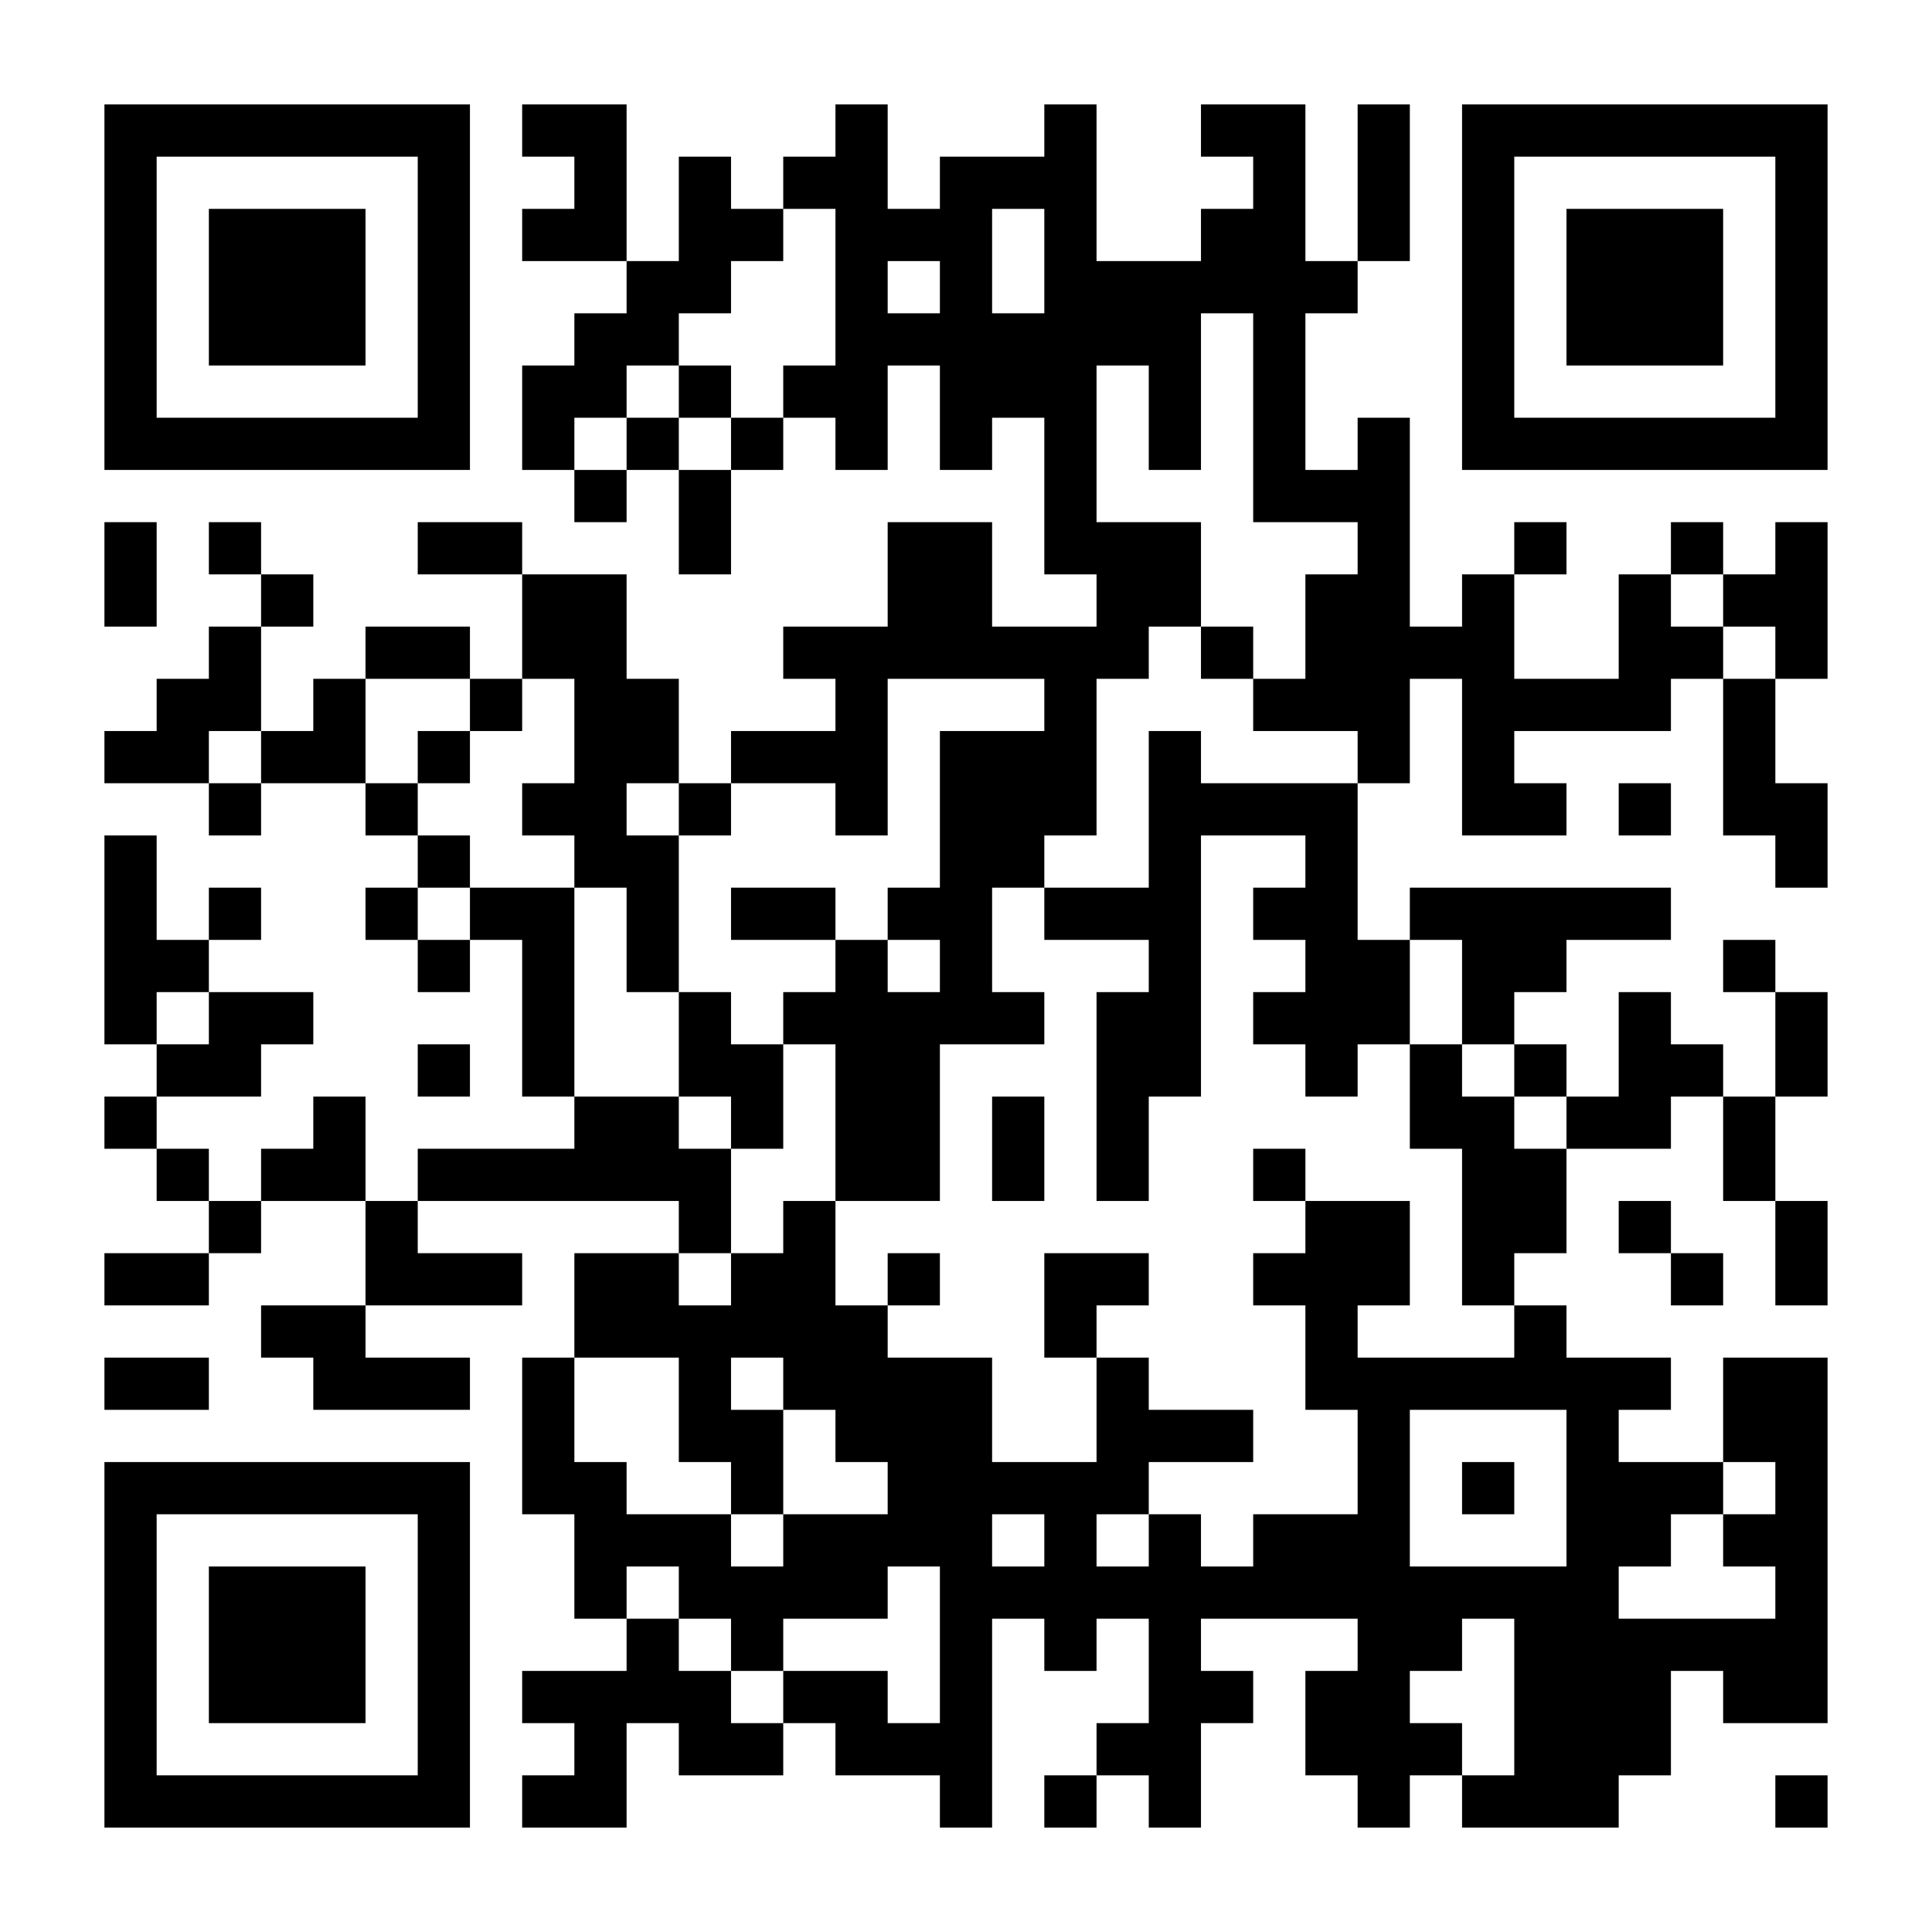
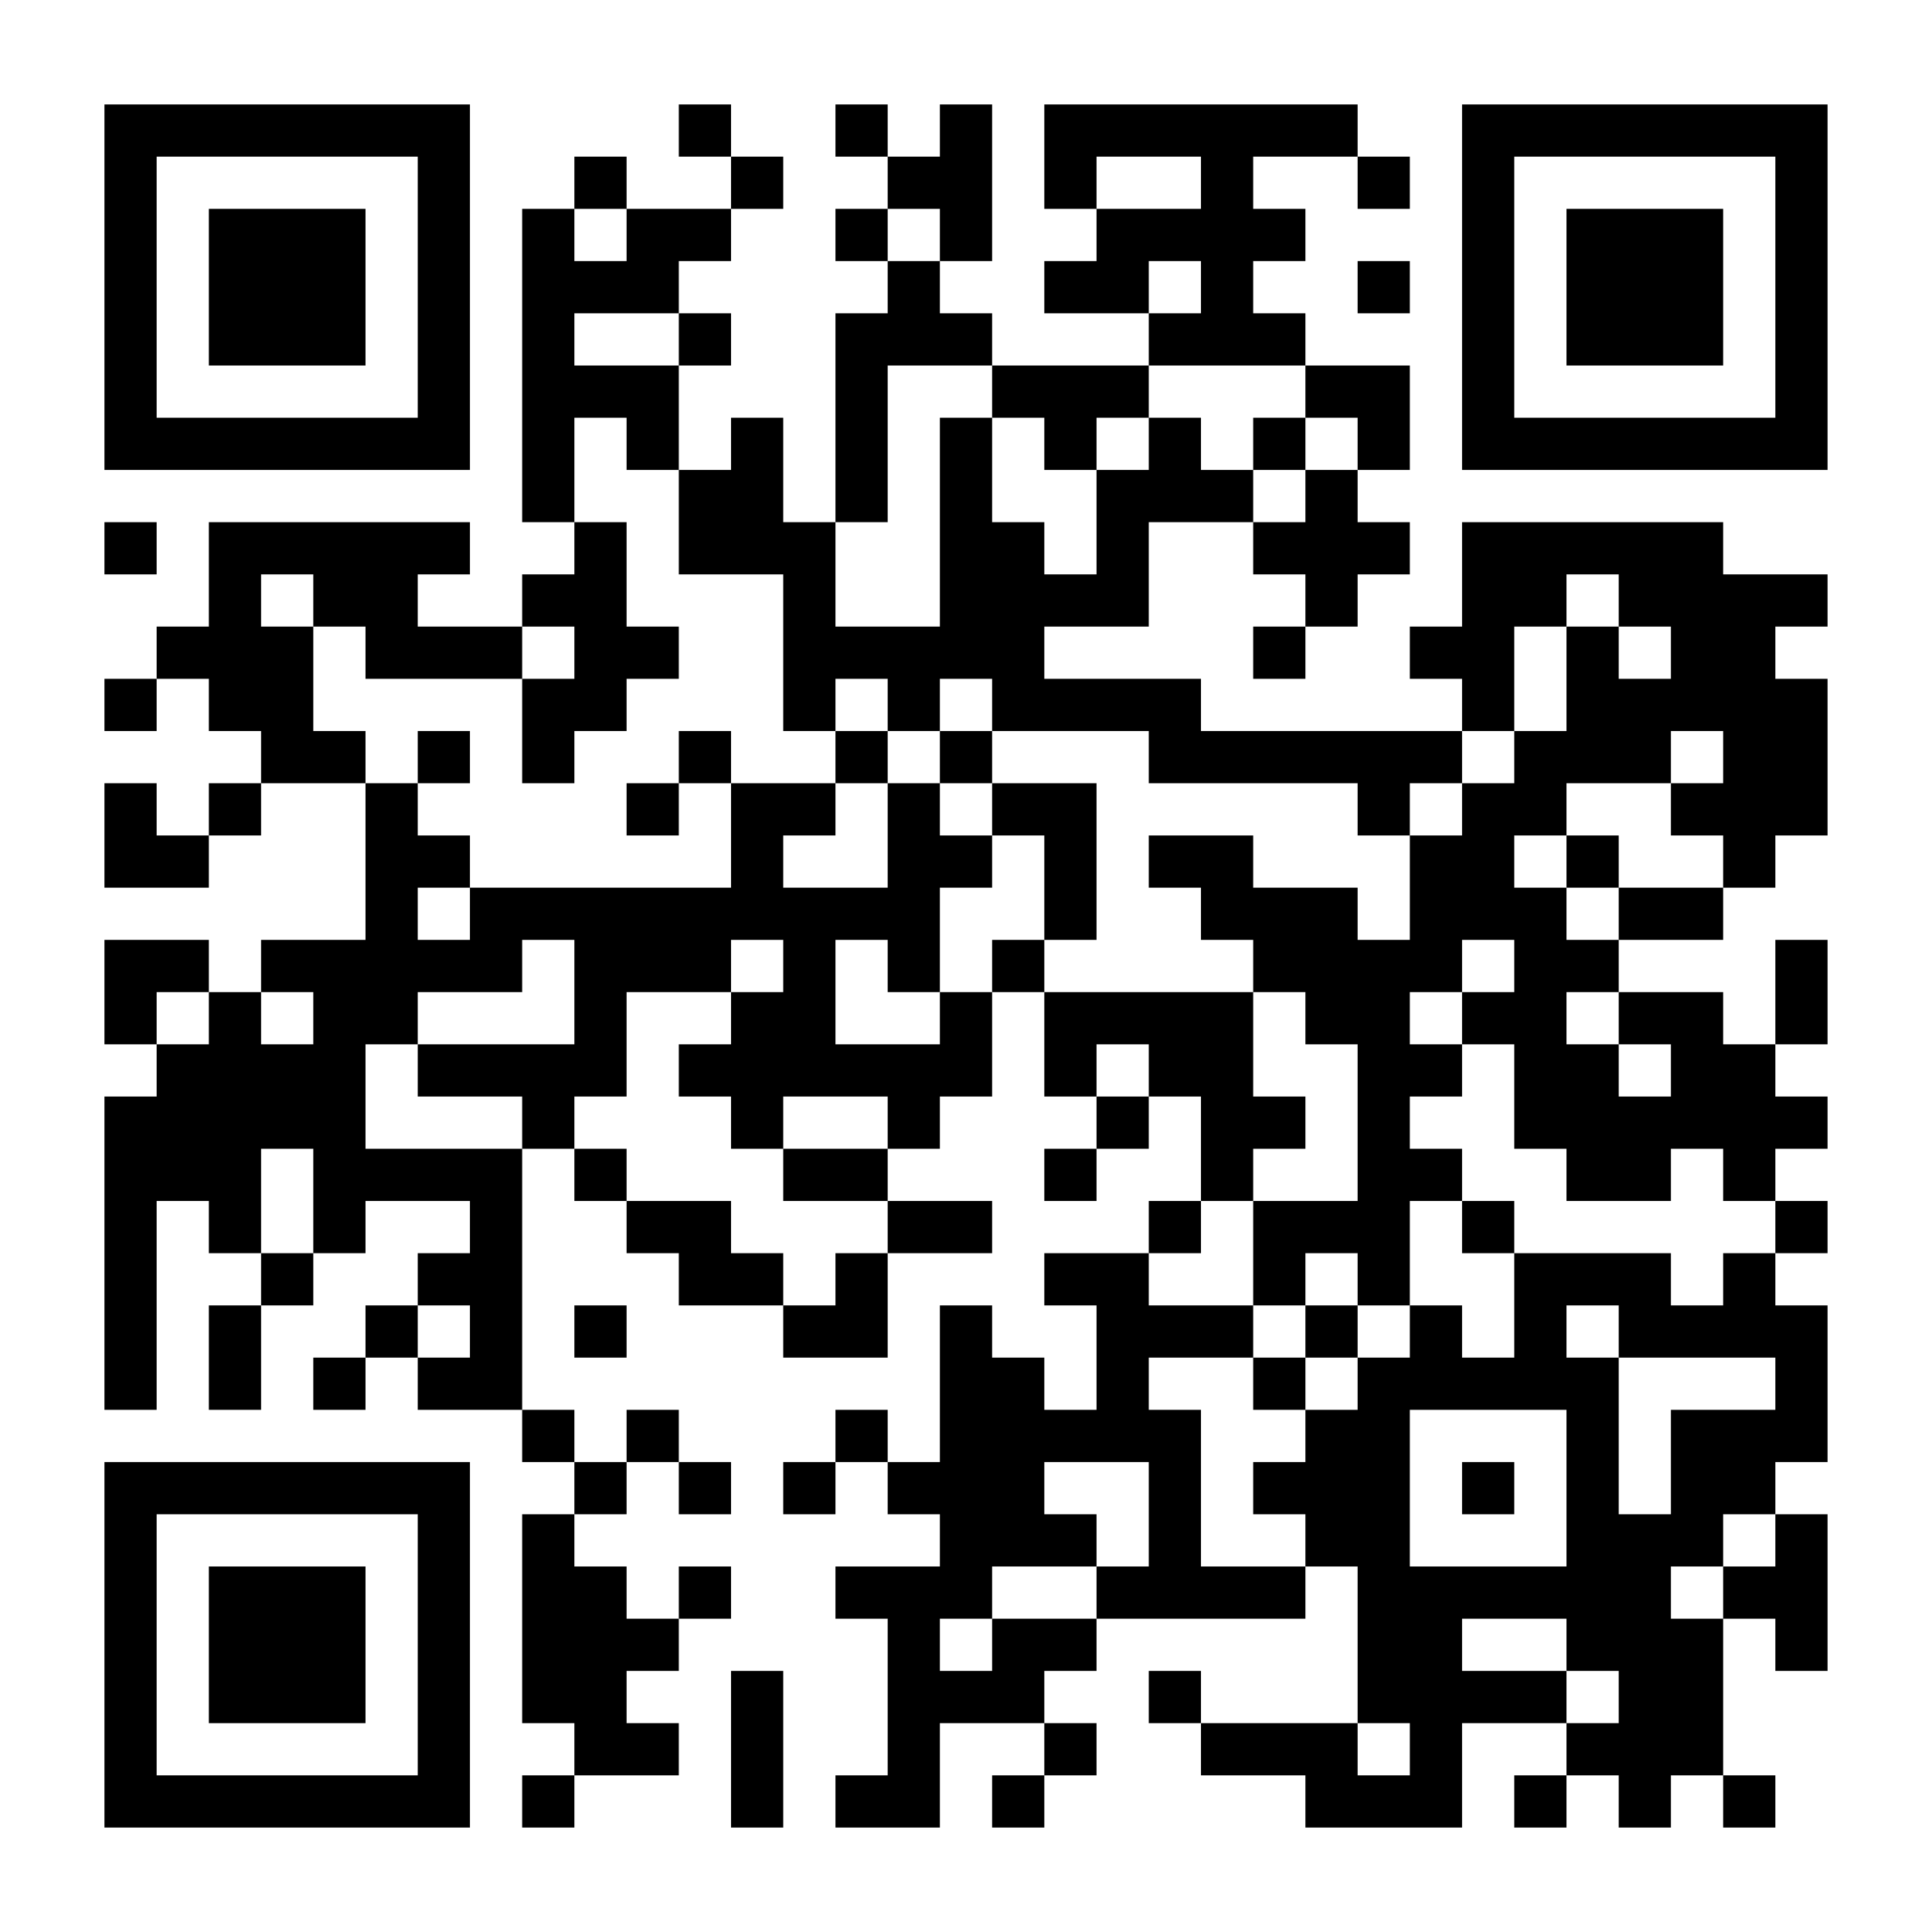
<svg xmlns="http://www.w3.org/2000/svg" width="370" height="370" version="1.1" viewBox="0 0 37 37">
  <rect width="37" height="37" fill="#ffffff" />
-   <path d="M2,2H3V3H2zM3,2H4V3H3zM4,2H5V3H4zM5,2H6V3H5zM6,2H7V3H6zM7,2H8V3H7zM8,2H9V3H8zM10,2H11V3H10zM11,2H12V3H11zM16,2H17V3H16zM20,2H21V3H20zM23,2H24V3H23zM24,2H25V3H24zM26,2H27V3H26zM28,2H29V3H28zM29,2H30V3H29zM30,2H31V3H30zM31,2H32V3H31zM32,2H33V3H32zM33,2H34V3H33zM34,2H35V3H34zM2,3H3V4H2zM8,3H9V4H8zM11,3H12V4H11zM13,3H14V4H13zM15,3H16V4H15zM16,3H17V4H16zM18,3H19V4H18zM19,3H20V4H19zM20,3H21V4H20zM24,3H25V4H24zM26,3H27V4H26zM28,3H29V4H28zM34,3H35V4H34zM2,4H3V5H2zM4,4H5V5H4zM5,4H6V5H5zM6,4H7V5H6zM8,4H9V5H8zM10,4H11V5H10zM11,4H12V5H11zM13,4H14V5H13zM14,4H15V5H14zM16,4H17V5H16zM17,4H18V5H17zM18,4H19V5H18zM20,4H21V5H20zM23,4H24V5H23zM24,4H25V5H24zM26,4H27V5H26zM28,4H29V5H28zM30,4H31V5H30zM31,4H32V5H31zM32,4H33V5H32zM34,4H35V5H34zM2,5H3V6H2zM4,5H5V6H4zM5,5H6V6H5zM6,5H7V6H6zM8,5H9V6H8zM12,5H13V6H12zM13,5H14V6H13zM16,5H17V6H16zM18,5H19V6H18zM20,5H21V6H20zM21,5H22V6H21zM22,5H23V6H22zM23,5H24V6H23zM24,5H25V6H24zM25,5H26V6H25zM28,5H29V6H28zM30,5H31V6H30zM31,5H32V6H31zM32,5H33V6H32zM34,5H35V6H34zM2,6H3V7H2zM4,6H5V7H4zM5,6H6V7H5zM6,6H7V7H6zM8,6H9V7H8zM11,6H12V7H11zM12,6H13V7H12zM16,6H17V7H16zM17,6H18V7H17zM18,6H19V7H18zM19,6H20V7H19zM20,6H21V7H20zM21,6H22V7H21zM22,6H23V7H22zM24,6H25V7H24zM28,6H29V7H28zM30,6H31V7H30zM31,6H32V7H31zM32,6H33V7H32zM34,6H35V7H34zM2,7H3V8H2zM8,7H9V8H8zM10,7H11V8H10zM11,7H12V8H11zM13,7H14V8H13zM15,7H16V8H15zM16,7H17V8H16zM18,7H19V8H18zM19,7H20V8H19zM20,7H21V8H20zM22,7H23V8H22zM24,7H25V8H24zM28,7H29V8H28zM34,7H35V8H34zM2,8H3V9H2zM3,8H4V9H3zM4,8H5V9H4zM5,8H6V9H5zM6,8H7V9H6zM7,8H8V9H7zM8,8H9V9H8zM10,8H11V9H10zM12,8H13V9H12zM14,8H15V9H14zM16,8H17V9H16zM18,8H19V9H18zM20,8H21V9H20zM22,8H23V9H22zM24,8H25V9H24zM26,8H27V9H26zM28,8H29V9H28zM29,8H30V9H29zM30,8H31V9H30zM31,8H32V9H31zM32,8H33V9H32zM33,8H34V9H33zM34,8H35V9H34zM11,9H12V10H11zM13,9H14V10H13zM20,9H21V10H20zM24,9H25V10H24zM25,9H26V10H25zM26,9H27V10H26zM2,10H3V11H2zM4,10H5V11H4zM8,10H9V11H8zM9,10H10V11H9zM13,10H14V11H13zM17,10H18V11H17zM18,10H19V11H18zM20,10H21V11H20zM21,10H22V11H21zM22,10H23V11H22zM26,10H27V11H26zM29,10H30V11H29zM32,10H33V11H32zM34,10H35V11H34zM2,11H3V12H2zM5,11H6V12H5zM10,11H11V12H10zM11,11H12V12H11zM17,11H18V12H17zM18,11H19V12H18zM21,11H22V12H21zM22,11H23V12H22zM25,11H26V12H25zM26,11H27V12H26zM28,11H29V12H28zM31,11H32V12H31zM33,11H34V12H33zM34,11H35V12H34zM4,12H5V13H4zM7,12H8V13H7zM8,12H9V13H8zM10,12H11V13H10zM11,12H12V13H11zM15,12H16V13H15zM16,12H17V13H16zM17,12H18V13H17zM18,12H19V13H18zM19,12H20V13H19zM20,12H21V13H20zM21,12H22V13H21zM23,12H24V13H23zM25,12H26V13H25zM26,12H27V13H26zM27,12H28V13H27zM28,12H29V13H28zM31,12H32V13H31zM32,12H33V13H32zM34,12H35V13H34zM3,13H4V14H3zM4,13H5V14H4zM6,13H7V14H6zM9,13H10V14H9zM11,13H12V14H11zM12,13H13V14H12zM16,13H17V14H16zM20,13H21V14H20zM24,13H25V14H24zM25,13H26V14H25zM26,13H27V14H26zM28,13H29V14H28zM29,13H30V14H29zM30,13H31V14H30zM31,13H32V14H31zM33,13H34V14H33zM2,14H3V15H2zM3,14H4V15H3zM5,14H6V15H5zM6,14H7V15H6zM8,14H9V15H8zM11,14H12V15H11zM12,14H13V15H12zM14,14H15V15H14zM15,14H16V15H15zM16,14H17V15H16zM18,14H19V15H18zM19,14H20V15H19zM20,14H21V15H20zM22,14H23V15H22zM26,14H27V15H26zM28,14H29V15H28zM33,14H34V15H33zM4,15H5V16H4zM7,15H8V16H7zM10,15H11V16H10zM11,15H12V16H11zM13,15H14V16H13zM16,15H17V16H16zM18,15H19V16H18zM19,15H20V16H19zM20,15H21V16H20zM22,15H23V16H22zM23,15H24V16H23zM24,15H25V16H24zM25,15H26V16H25zM28,15H29V16H28zM29,15H30V16H29zM31,15H32V16H31zM33,15H34V16H33zM34,15H35V16H34zM2,16H3V17H2zM8,16H9V17H8zM11,16H12V17H11zM12,16H13V17H12zM18,16H19V17H18zM19,16H20V17H19zM22,16H23V17H22zM25,16H26V17H25zM34,16H35V17H34zM2,17H3V18H2zM4,17H5V18H4zM7,17H8V18H7zM9,17H10V18H9zM10,17H11V18H10zM12,17H13V18H12zM14,17H15V18H14zM15,17H16V18H15zM17,17H18V18H17zM18,17H19V18H18zM20,17H21V18H20zM21,17H22V18H21zM22,17H23V18H22zM24,17H25V18H24zM25,17H26V18H25zM27,17H28V18H27zM28,17H29V18H28zM29,17H30V18H29zM30,17H31V18H30zM31,17H32V18H31zM2,18H3V19H2zM3,18H4V19H3zM8,18H9V19H8zM10,18H11V19H10zM12,18H13V19H12zM16,18H17V19H16zM18,18H19V19H18zM22,18H23V19H22zM25,18H26V19H25zM26,18H27V19H26zM28,18H29V19H28zM29,18H30V19H29zM33,18H34V19H33zM2,19H3V20H2zM4,19H5V20H4zM5,19H6V20H5zM10,19H11V20H10zM13,19H14V20H13zM15,19H16V20H15zM16,19H17V20H16zM17,19H18V20H17zM18,19H19V20H18zM19,19H20V20H19zM21,19H22V20H21zM22,19H23V20H22zM24,19H25V20H24zM25,19H26V20H25zM26,19H27V20H26zM28,19H29V20H28zM31,19H32V20H31zM34,19H35V20H34zM3,20H4V21H3zM4,20H5V21H4zM8,20H9V21H8zM10,20H11V21H10zM13,20H14V21H13zM14,20H15V21H14zM16,20H17V21H16zM17,20H18V21H17zM21,20H22V21H21zM22,20H23V21H22zM25,20H26V21H25zM27,20H28V21H27zM29,20H30V21H29zM31,20H32V21H31zM32,20H33V21H32zM34,20H35V21H34zM2,21H3V22H2zM6,21H7V22H6zM11,21H12V22H11zM12,21H13V22H12zM14,21H15V22H14zM16,21H17V22H16zM17,21H18V22H17zM19,21H20V22H19zM21,21H22V22H21zM27,21H28V22H27zM28,21H29V22H28zM30,21H31V22H30zM31,21H32V22H31zM33,21H34V22H33zM3,22H4V23H3zM5,22H6V23H5zM6,22H7V23H6zM8,22H9V23H8zM9,22H10V23H9zM10,22H11V23H10zM11,22H12V23H11zM12,22H13V23H12zM13,22H14V23H13zM16,22H17V23H16zM17,22H18V23H17zM19,22H20V23H19zM21,22H22V23H21zM24,22H25V23H24zM28,22H29V23H28zM29,22H30V23H29zM33,22H34V23H33zM4,23H5V24H4zM7,23H8V24H7zM13,23H14V24H13zM15,23H16V24H15zM25,23H26V24H25zM26,23H27V24H26zM28,23H29V24H28zM29,23H30V24H29zM31,23H32V24H31zM34,23H35V24H34zM2,24H3V25H2zM3,24H4V25H3zM7,24H8V25H7zM8,24H9V25H8zM9,24H10V25H9zM11,24H12V25H11zM12,24H13V25H12zM14,24H15V25H14zM15,24H16V25H15zM17,24H18V25H17zM20,24H21V25H20zM21,24H22V25H21zM24,24H25V25H24zM25,24H26V25H25zM26,24H27V25H26zM28,24H29V25H28zM32,24H33V25H32zM34,24H35V25H34zM5,25H6V26H5zM6,25H7V26H6zM11,25H12V26H11zM12,25H13V26H12zM13,25H14V26H13zM14,25H15V26H14zM15,25H16V26H15zM16,25H17V26H16zM20,25H21V26H20zM25,25H26V26H25zM29,25H30V26H29zM2,26H3V27H2zM3,26H4V27H3zM6,26H7V27H6zM7,26H8V27H7zM8,26H9V27H8zM10,26H11V27H10zM13,26H14V27H13zM15,26H16V27H15zM16,26H17V27H16zM17,26H18V27H17zM18,26H19V27H18zM21,26H22V27H21zM25,26H26V27H25zM26,26H27V27H26zM27,26H28V27H27zM28,26H29V27H28zM29,26H30V27H29zM30,26H31V27H30zM31,26H32V27H31zM33,26H34V27H33zM34,26H35V27H34zM10,27H11V28H10zM13,27H14V28H13zM14,27H15V28H14zM16,27H17V28H16zM17,27H18V28H17zM18,27H19V28H18zM21,27H22V28H21zM22,27H23V28H22zM23,27H24V28H23zM26,27H27V28H26zM30,27H31V28H30zM33,27H34V28H33zM34,27H35V28H34zM2,28H3V29H2zM3,28H4V29H3zM4,28H5V29H4zM5,28H6V29H5zM6,28H7V29H6zM7,28H8V29H7zM8,28H9V29H8zM10,28H11V29H10zM11,28H12V29H11zM14,28H15V29H14zM17,28H18V29H17zM18,28H19V29H18zM19,28H20V29H19zM20,28H21V29H20zM21,28H22V29H21zM26,28H27V29H26zM28,28H29V29H28zM30,28H31V29H30zM31,28H32V29H31zM32,28H33V29H32zM34,28H35V29H34zM2,29H3V30H2zM8,29H9V30H8zM11,29H12V30H11zM12,29H13V30H12zM13,29H14V30H13zM15,29H16V30H15zM16,29H17V30H16zM17,29H18V30H17zM18,29H19V30H18zM20,29H21V30H20zM22,29H23V30H22zM24,29H25V30H24zM25,29H26V30H25zM26,29H27V30H26zM30,29H31V30H30zM31,29H32V30H31zM33,29H34V30H33zM34,29H35V30H34zM2,30H3V31H2zM4,30H5V31H4zM5,30H6V31H5zM6,30H7V31H6zM8,30H9V31H8zM11,30H12V31H11zM13,30H14V31H13zM14,30H15V31H14zM15,30H16V31H15zM16,30H17V31H16zM18,30H19V31H18zM19,30H20V31H19zM20,30H21V31H20zM21,30H22V31H21zM22,30H23V31H22zM23,30H24V31H23zM24,30H25V31H24zM25,30H26V31H25zM26,30H27V31H26zM27,30H28V31H27zM28,30H29V31H28zM29,30H30V31H29zM30,30H31V31H30zM34,30H35V31H34zM2,31H3V32H2zM4,31H5V32H4zM5,31H6V32H5zM6,31H7V32H6zM8,31H9V32H8zM12,31H13V32H12zM14,31H15V32H14zM18,31H19V32H18zM20,31H21V32H20zM22,31H23V32H22zM26,31H27V32H26zM27,31H28V32H27zM29,31H30V32H29zM30,31H31V32H30zM31,31H32V32H31zM32,31H33V32H32zM33,31H34V32H33zM34,31H35V32H34zM2,32H3V33H2zM4,32H5V33H4zM5,32H6V33H5zM6,32H7V33H6zM8,32H9V33H8zM10,32H11V33H10zM11,32H12V33H11zM12,32H13V33H12zM13,32H14V33H13zM15,32H16V33H15zM16,32H17V33H16zM18,32H19V33H18zM22,32H23V33H22zM23,32H24V33H23zM25,32H26V33H25zM26,32H27V33H26zM29,32H30V33H29zM30,32H31V33H30zM31,32H32V33H31zM33,32H34V33H33zM34,32H35V33H34zM2,33H3V34H2zM8,33H9V34H8zM11,33H12V34H11zM13,33H14V34H13zM14,33H15V34H14zM16,33H17V34H16zM17,33H18V34H17zM18,33H19V34H18zM21,33H22V34H21zM22,33H23V34H22zM25,33H26V34H25zM26,33H27V34H26zM27,33H28V34H27zM29,33H30V34H29zM30,33H31V34H30zM31,33H32V34H31zM2,34H3V35H2zM3,34H4V35H3zM4,34H5V35H4zM5,34H6V35H5zM6,34H7V35H6zM7,34H8V35H7zM8,34H9V35H8zM10,34H11V35H10zM11,34H12V35H11zM18,34H19V35H18zM20,34H21V35H20zM22,34H23V35H22zM26,34H27V35H26zM28,34H29V35H28zM29,34H30V35H29zM30,34H31V35H30zM34,34H35V35H34z" id="qr-path" fill="#000000" fill-opacity="1" fill-rule="nonzero" stroke="none" />
+   <path d="M2,2H3V3H2zM3,2H4V3H3zM4,2H5V3H4zM5,2H6V3H5zM6,2H7V3H6zM7,2H8V3H7zM8,2H9V3H8zM13,2H14V3H13zM16,2H17V3H16zM18,2H19V3H18zM20,2H21V3H20zM21,2H22V3H21zM22,2H23V3H22zM23,2H24V3H23zM24,2H25V3H24zM25,2H26V3H25zM28,2H29V3H28zM29,2H30V3H29zM30,2H31V3H30zM31,2H32V3H31zM32,2H33V3H32zM33,2H34V3H33zM34,2H35V3H34zM2,3H3V4H2zM8,3H9V4H8zM11,3H12V4H11zM14,3H15V4H14zM17,3H18V4H17zM18,3H19V4H18zM20,3H21V4H20zM23,3H24V4H23zM26,3H27V4H26zM28,3H29V4H28zM34,3H35V4H34zM2,4H3V5H2zM4,4H5V5H4zM5,4H6V5H5zM6,4H7V5H6zM8,4H9V5H8zM10,4H11V5H10zM12,4H13V5H12zM13,4H14V5H13zM16,4H17V5H16zM18,4H19V5H18zM21,4H22V5H21zM22,4H23V5H22zM23,4H24V5H23zM24,4H25V5H24zM28,4H29V5H28zM30,4H31V5H30zM31,4H32V5H31zM32,4H33V5H32zM34,4H35V5H34zM2,5H3V6H2zM4,5H5V6H4zM5,5H6V6H5zM6,5H7V6H6zM8,5H9V6H8zM10,5H11V6H10zM11,5H12V6H11zM12,5H13V6H12zM17,5H18V6H17zM20,5H21V6H20zM21,5H22V6H21zM23,5H24V6H23zM26,5H27V6H26zM28,5H29V6H28zM30,5H31V6H30zM31,5H32V6H31zM32,5H33V6H32zM34,5H35V6H34zM2,6H3V7H2zM4,6H5V7H4zM5,6H6V7H5zM6,6H7V7H6zM8,6H9V7H8zM10,6H11V7H10zM13,6H14V7H13zM16,6H17V7H16zM17,6H18V7H17zM18,6H19V7H18zM22,6H23V7H22zM23,6H24V7H23zM24,6H25V7H24zM28,6H29V7H28zM30,6H31V7H30zM31,6H32V7H31zM32,6H33V7H32zM34,6H35V7H34zM2,7H3V8H2zM8,7H9V8H8zM10,7H11V8H10zM11,7H12V8H11zM12,7H13V8H12zM16,7H17V8H16zM19,7H20V8H19zM20,7H21V8H20zM21,7H22V8H21zM25,7H26V8H25zM26,7H27V8H26zM28,7H29V8H28zM34,7H35V8H34zM2,8H3V9H2zM3,8H4V9H3zM4,8H5V9H4zM5,8H6V9H5zM6,8H7V9H6zM7,8H8V9H7zM8,8H9V9H8zM10,8H11V9H10zM12,8H13V9H12zM14,8H15V9H14zM16,8H17V9H16zM18,8H19V9H18zM20,8H21V9H20zM22,8H23V9H22zM24,8H25V9H24zM26,8H27V9H26zM28,8H29V9H28zM29,8H30V9H29zM30,8H31V9H30zM31,8H32V9H31zM32,8H33V9H32zM33,8H34V9H33zM34,8H35V9H34zM10,9H11V10H10zM13,9H14V10H13zM14,9H15V10H14zM16,9H17V10H16zM18,9H19V10H18zM21,9H22V10H21zM22,9H23V10H22zM23,9H24V10H23zM25,9H26V10H25zM2,10H3V11H2zM4,10H5V11H4zM5,10H6V11H5zM6,10H7V11H6zM7,10H8V11H7zM8,10H9V11H8zM11,10H12V11H11zM13,10H14V11H13zM14,10H15V11H14zM15,10H16V11H15zM18,10H19V11H18zM19,10H20V11H19zM21,10H22V11H21zM24,10H25V11H24zM25,10H26V11H25zM26,10H27V11H26zM28,10H29V11H28zM29,10H30V11H29zM30,10H31V11H30zM31,10H32V11H31zM32,10H33V11H32zM4,11H5V12H4zM6,11H7V12H6zM7,11H8V12H7zM10,11H11V12H10zM11,11H12V12H11zM15,11H16V12H15zM18,11H19V12H18zM19,11H20V12H19zM20,11H21V12H20zM21,11H22V12H21zM25,11H26V12H25zM28,11H29V12H28zM29,11H30V12H29zM31,11H32V12H31zM32,11H33V12H32zM33,11H34V12H33zM34,11H35V12H34zM3,12H4V13H3zM4,12H5V13H4zM5,12H6V13H5zM7,12H8V13H7zM8,12H9V13H8zM9,12H10V13H9zM11,12H12V13H11zM12,12H13V13H12zM15,12H16V13H15zM16,12H17V13H16zM17,12H18V13H17zM18,12H19V13H18zM19,12H20V13H19zM24,12H25V13H24zM27,12H28V13H27zM28,12H29V13H28zM30,12H31V13H30zM32,12H33V13H32zM33,12H34V13H33zM2,13H3V14H2zM4,13H5V14H4zM5,13H6V14H5zM10,13H11V14H10zM11,13H12V14H11zM15,13H16V14H15zM17,13H18V14H17zM19,13H20V14H19zM20,13H21V14H20zM21,13H22V14H21zM22,13H23V14H22zM28,13H29V14H28zM30,13H31V14H30zM31,13H32V14H31zM32,13H33V14H32zM33,13H34V14H33zM34,13H35V14H34zM5,14H6V15H5zM6,14H7V15H6zM8,14H9V15H8zM10,14H11V15H10zM13,14H14V15H13zM16,14H17V15H16zM18,14H19V15H18zM22,14H23V15H22zM23,14H24V15H23zM24,14H25V15H24zM25,14H26V15H25zM26,14H27V15H26zM27,14H28V15H27zM29,14H30V15H29zM30,14H31V15H30zM31,14H32V15H31zM33,14H34V15H33zM34,14H35V15H34zM2,15H3V16H2zM4,15H5V16H4zM7,15H8V16H7zM12,15H13V16H12zM14,15H15V16H14zM15,15H16V16H15zM17,15H18V16H17zM19,15H20V16H19zM20,15H21V16H20zM26,15H27V16H26zM28,15H29V16H28zM29,15H30V16H29zM32,15H33V16H32zM33,15H34V16H33zM34,15H35V16H34zM2,16H3V17H2zM3,16H4V17H3zM7,16H8V17H7zM8,16H9V17H8zM14,16H15V17H14zM17,16H18V17H17zM18,16H19V17H18zM20,16H21V17H20zM22,16H23V17H22zM23,16H24V17H23zM27,16H28V17H27zM28,16H29V17H28zM30,16H31V17H30zM33,16H34V17H33zM7,17H8V18H7zM9,17H10V18H9zM10,17H11V18H10zM11,17H12V18H11zM12,17H13V18H12zM13,17H14V18H13zM14,17H15V18H14zM15,17H16V18H15zM16,17H17V18H16zM17,17H18V18H17zM20,17H21V18H20zM23,17H24V18H23zM24,17H25V18H24zM25,17H26V18H25zM27,17H28V18H27zM28,17H29V18H28zM29,17H30V18H29zM31,17H32V18H31zM32,17H33V18H32zM2,18H3V19H2zM3,18H4V19H3zM5,18H6V19H5zM6,18H7V19H6zM7,18H8V19H7zM8,18H9V19H8zM9,18H10V19H9zM11,18H12V19H11zM12,18H13V19H12zM13,18H14V19H13zM15,18H16V19H15zM17,18H18V19H17zM19,18H20V19H19zM24,18H25V19H24zM25,18H26V19H25zM26,18H27V19H26zM27,18H28V19H27zM29,18H30V19H29zM30,18H31V19H30zM34,18H35V19H34zM2,19H3V20H2zM4,19H5V20H4zM6,19H7V20H6zM7,19H8V20H7zM11,19H12V20H11zM14,19H15V20H14zM15,19H16V20H15zM18,19H19V20H18zM20,19H21V20H20zM21,19H22V20H21zM22,19H23V20H22zM23,19H24V20H23zM25,19H26V20H25zM26,19H27V20H26zM28,19H29V20H28zM29,19H30V20H29zM31,19H32V20H31zM32,19H33V20H32zM34,19H35V20H34zM3,20H4V21H3zM4,20H5V21H4zM5,20H6V21H5zM6,20H7V21H6zM8,20H9V21H8zM9,20H10V21H9zM10,20H11V21H10zM11,20H12V21H11zM13,20H14V21H13zM14,20H15V21H14zM15,20H16V21H15zM16,20H17V21H16zM17,20H18V21H17zM18,20H19V21H18zM20,20H21V21H20zM22,20H23V21H22zM23,20H24V21H23zM26,20H27V21H26zM27,20H28V21H27zM29,20H30V21H29zM30,20H31V21H30zM32,20H33V21H32zM33,20H34V21H33zM2,21H3V22H2zM3,21H4V22H3zM4,21H5V22H4zM5,21H6V22H5zM6,21H7V22H6zM10,21H11V22H10zM14,21H15V22H14zM17,21H18V22H17zM21,21H22V22H21zM23,21H24V22H23zM24,21H25V22H24zM26,21H27V22H26zM29,21H30V22H29zM30,21H31V22H30zM31,21H32V22H31zM32,21H33V22H32zM33,21H34V22H33zM34,21H35V22H34zM2,22H3V23H2zM3,22H4V23H3zM4,22H5V23H4zM6,22H7V23H6zM7,22H8V23H7zM8,22H9V23H8zM9,22H10V23H9zM11,22H12V23H11zM15,22H16V23H15zM16,22H17V23H16zM20,22H21V23H20zM23,22H24V23H23zM26,22H27V23H26zM27,22H28V23H27zM30,22H31V23H30zM31,22H32V23H31zM33,22H34V23H33zM2,23H3V24H2zM4,23H5V24H4zM6,23H7V24H6zM9,23H10V24H9zM12,23H13V24H12zM13,23H14V24H13zM17,23H18V24H17zM18,23H19V24H18zM22,23H23V24H22zM24,23H25V24H24zM25,23H26V24H25zM26,23H27V24H26zM28,23H29V24H28zM34,23H35V24H34zM2,24H3V25H2zM5,24H6V25H5zM8,24H9V25H8zM9,24H10V25H9zM13,24H14V25H13zM14,24H15V25H14zM16,24H17V25H16zM20,24H21V25H20zM21,24H22V25H21zM24,24H25V25H24zM26,24H27V25H26zM29,24H30V25H29zM30,24H31V25H30zM31,24H32V25H31zM33,24H34V25H33zM2,25H3V26H2zM4,25H5V26H4zM7,25H8V26H7zM9,25H10V26H9zM11,25H12V26H11zM15,25H16V26H15zM16,25H17V26H16zM18,25H19V26H18zM21,25H22V26H21zM22,25H23V26H22zM23,25H24V26H23zM25,25H26V26H25zM27,25H28V26H27zM29,25H30V26H29zM31,25H32V26H31zM32,25H33V26H32zM33,25H34V26H33zM34,25H35V26H34zM2,26H3V27H2zM4,26H5V27H4zM6,26H7V27H6zM8,26H9V27H8zM9,26H10V27H9zM18,26H19V27H18zM19,26H20V27H19zM21,26H22V27H21zM24,26H25V27H24zM26,26H27V27H26zM27,26H28V27H27zM28,26H29V27H28zM29,26H30V27H29zM30,26H31V27H30zM34,26H35V27H34zM10,27H11V28H10zM12,27H13V28H12zM16,27H17V28H16zM18,27H19V28H18zM19,27H20V28H19zM20,27H21V28H20zM21,27H22V28H21zM22,27H23V28H22zM25,27H26V28H25zM26,27H27V28H26zM30,27H31V28H30zM32,27H33V28H32zM33,27H34V28H33zM34,27H35V28H34zM2,28H3V29H2zM3,28H4V29H3zM4,28H5V29H4zM5,28H6V29H5zM6,28H7V29H6zM7,28H8V29H7zM8,28H9V29H8zM11,28H12V29H11zM13,28H14V29H13zM15,28H16V29H15zM17,28H18V29H17zM18,28H19V29H18zM19,28H20V29H19zM22,28H23V29H22zM24,28H25V29H24zM25,28H26V29H25zM26,28H27V29H26zM28,28H29V29H28zM30,28H31V29H30zM32,28H33V29H32zM33,28H34V29H33zM2,29H3V30H2zM8,29H9V30H8zM10,29H11V30H10zM18,29H19V30H18zM19,29H20V30H19zM20,29H21V30H20zM22,29H23V30H22zM25,29H26V30H25zM26,29H27V30H26zM30,29H31V30H30zM31,29H32V30H31zM32,29H33V30H32zM34,29H35V30H34zM2,30H3V31H2zM4,30H5V31H4zM5,30H6V31H5zM6,30H7V31H6zM8,30H9V31H8zM10,30H11V31H10zM11,30H12V31H11zM13,30H14V31H13zM16,30H17V31H16zM17,30H18V31H17zM18,30H19V31H18zM21,30H22V31H21zM22,30H23V31H22zM23,30H24V31H23zM24,30H25V31H24zM26,30H27V31H26zM27,30H28V31H27zM28,30H29V31H28zM29,30H30V31H29zM30,30H31V31H30zM31,30H32V31H31zM33,30H34V31H33zM34,30H35V31H34zM2,31H3V32H2zM4,31H5V32H4zM5,31H6V32H5zM6,31H7V32H6zM8,31H9V32H8zM10,31H11V32H10zM11,31H12V32H11zM12,31H13V32H12zM17,31H18V32H17zM19,31H20V32H19zM20,31H21V32H20zM26,31H27V32H26zM27,31H28V32H27zM30,31H31V32H30zM31,31H32V32H31zM32,31H33V32H32zM34,31H35V32H34zM2,32H3V33H2zM4,32H5V33H4zM5,32H6V33H5zM6,32H7V33H6zM8,32H9V33H8zM10,32H11V33H10zM11,32H12V33H11zM14,32H15V33H14zM17,32H18V33H17zM18,32H19V33H18zM19,32H20V33H19zM22,32H23V33H22zM26,32H27V33H26zM27,32H28V33H27zM28,32H29V33H28zM29,32H30V33H29zM31,32H32V33H31zM32,32H33V33H32zM2,33H3V34H2zM8,33H9V34H8zM11,33H12V34H11zM12,33H13V34H12zM14,33H15V34H14zM17,33H18V34H17zM20,33H21V34H20zM23,33H24V34H23zM24,33H25V34H24zM25,33H26V34H25zM27,33H28V34H27zM30,33H31V34H30zM31,33H32V34H31zM32,33H33V34H32zM2,34H3V35H2zM3,34H4V35H3zM4,34H5V35H4zM5,34H6V35H5zM6,34H7V35H6zM7,34H8V35H7zM8,34H9V35H8zM10,34H11V35H10zM14,34H15V35H14zM16,34H17V35H16zM17,34H18V35H17zM19,34H20V35H19zM25,34H26V35H25zM26,34H27V35H26zM27,34H28V35H27zM29,34H30V35H29zM31,34H32V35H31zM33,34H34V35H33z" id="qr-path" fill="#000000" fill-opacity="1" fill-rule="nonzero" stroke="none" />
</svg>
